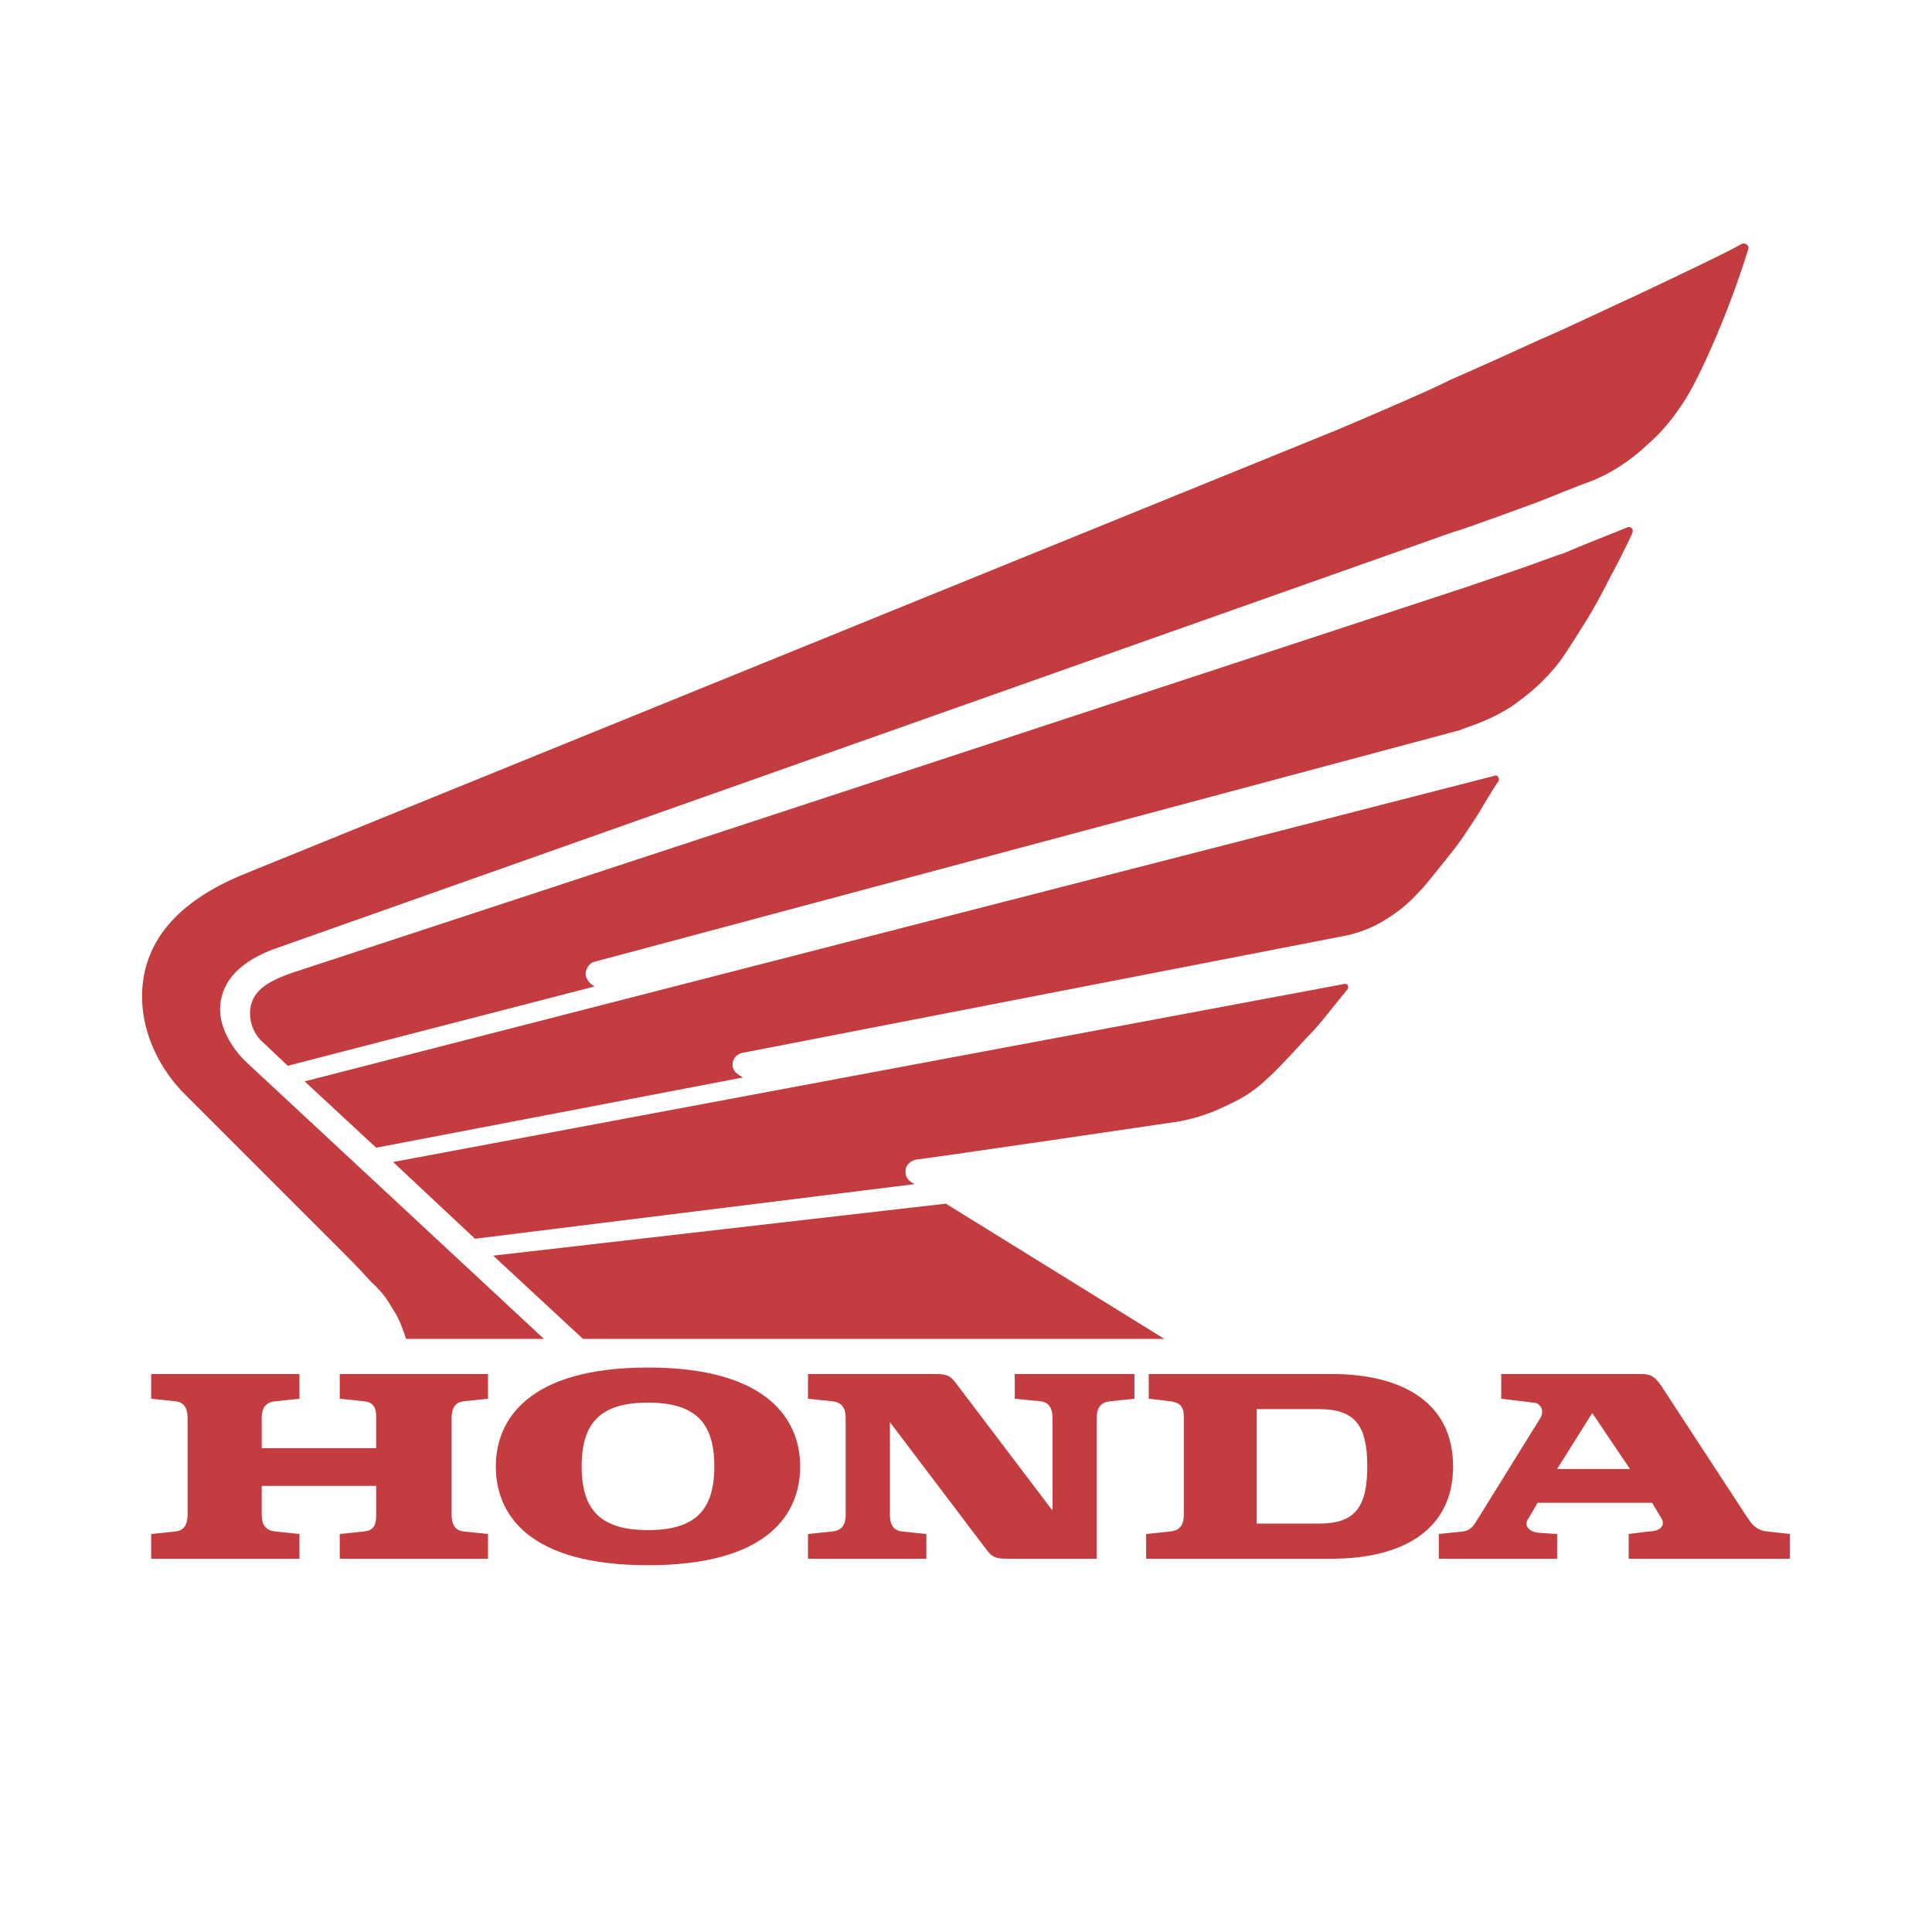
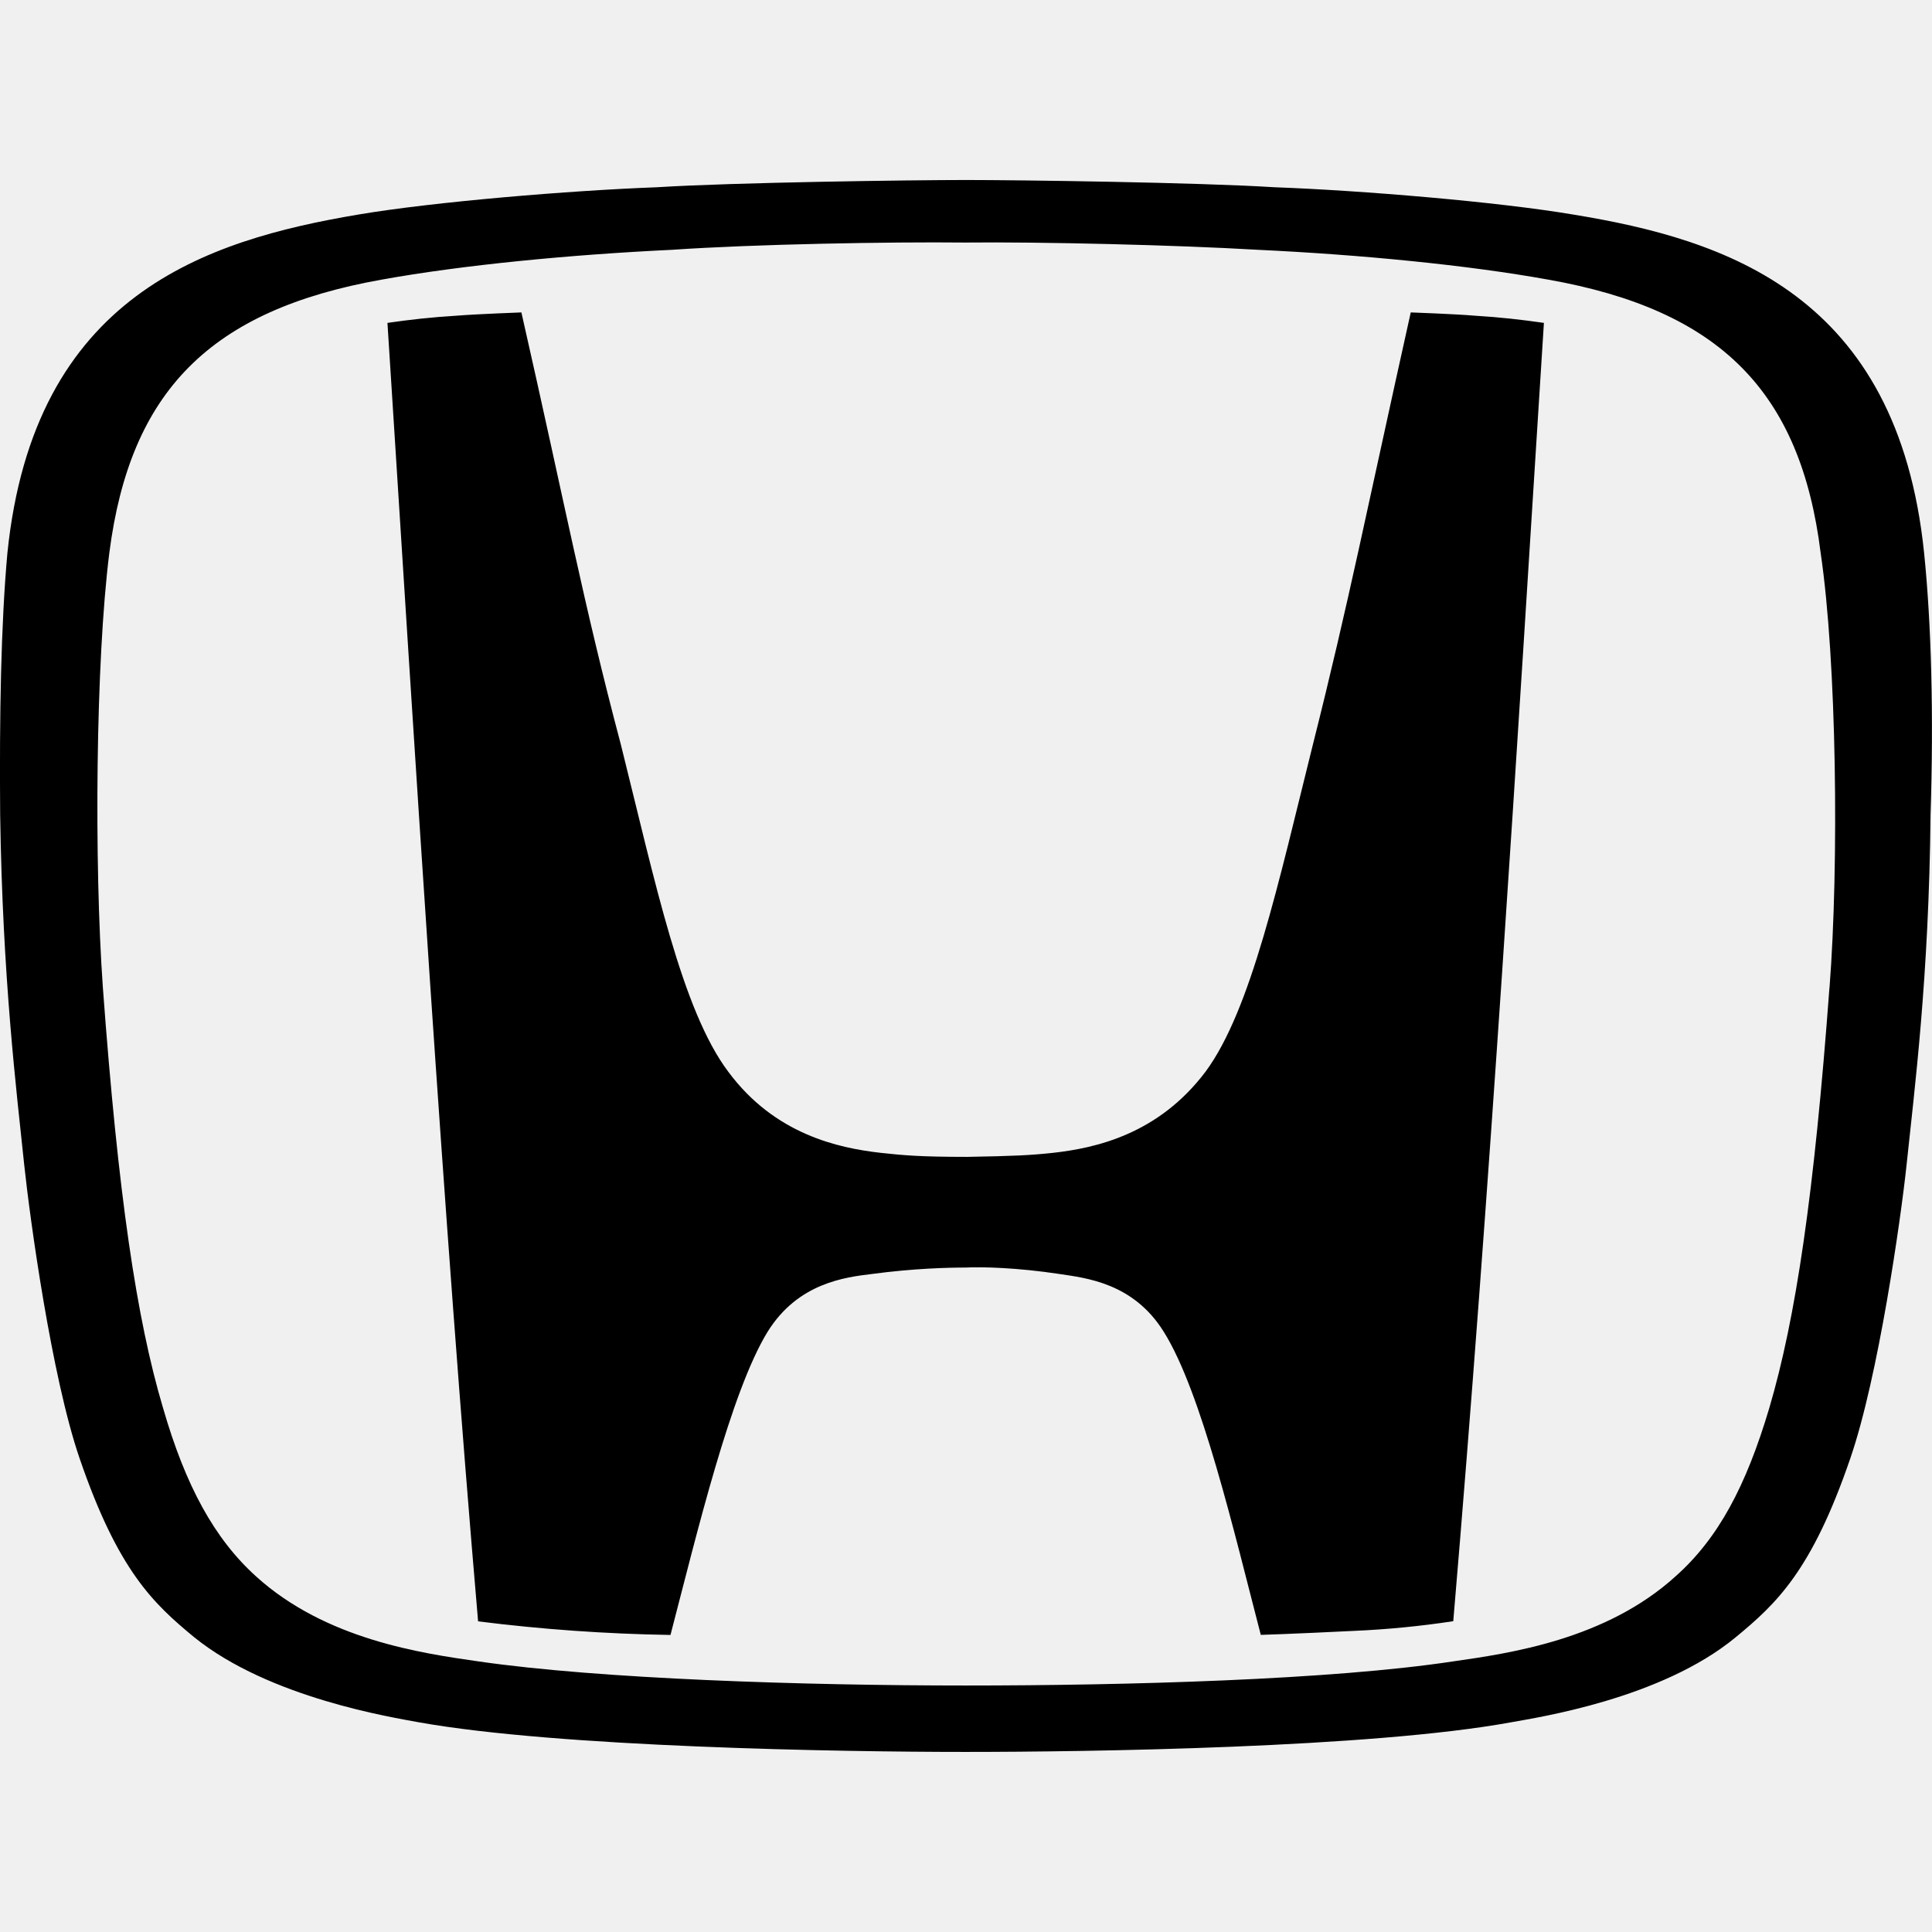
- <svg xmlns="http://www.w3.org/2000/svg" width="2500" height="2500" viewBox="0 0 192.756 192.756">
-   <g fill-rule="evenodd" clip-rule="evenodd">
-     <path fill="#fff" d="M0 0h192.756v192.756H0V0z" />
-     <path d="M33.897 139.551l2.465.26c1.168.131 1.168 1.039 1.168 1.688v2.984H26.111v-2.984c0-.648.13-1.557 1.298-1.688l2.465-.26v-2.465H15.082v2.465l2.466.26c1.038.131 1.167 1.039 1.167 1.688v9.602c0 .65-.129 1.559-1.167 1.688l-2.466.26v2.465h14.793v-2.465l-2.465-.26c-1.168-.129-1.298-1.037-1.298-1.688v-2.854h11.419v2.854c0 .65 0 1.559-1.168 1.688l-2.465.26v2.465H48.69v-2.465l-2.465-.26c-1.038-.129-1.168-1.037-1.168-1.688v-9.602c0-.648.13-1.557 1.168-1.688l2.465-.26v-2.465H33.897v2.465zM132.906 137.086h-18.297v2.465l2.207.26c.777.131 1.297.391 1.297 1.559v9.73c0 .65-.129 1.559-1.297 1.688l-2.467.26v2.465h18.557c6.617 0 12.068-2.594 12.068-9.213.001-6.618-5.451-9.214-12.068-9.214zm-1.297 14.922h-6.229V140.59h6.229c3.633 0 4.801 1.688 4.801 5.709 0 4.023-1.168 5.709-4.801 5.709z" fill="#c23c40" />
-     <path d="M176.248 152.787c-1.168-.129-1.559-.908-1.947-1.428l-8.564-13.105c-.648-.908-1.039-1.168-1.947-1.168h-14.014v2.465l3.244.391c.52 0 1.168.648.648 1.557l-6.357 10.252c-.26.389-.52.908-1.299 1.037l-2.465.26v2.465h11.809v-2.465l-1.947-.129c-.908-.131-1.428-.779-.908-1.428l.908-1.559h11.42l.779 1.299c.777 1.037-.131 1.557-1.039 1.557l-2.076.26v2.465h16.09v-2.465l-2.335-.261zm-20.893-6.228l3.504-5.58 3.762 5.58h-7.266zM101.244 139.551l2.596.26c1.037.131 1.168 1.039 1.168 1.688v9.213l-9.733-12.846c-.519-.65-.908-.779-1.946-.779H80.612v2.465l2.465.26c1.168.131 1.298 1.039 1.298 1.688v9.602c0 .65-.13 1.559-1.298 1.688l-2.465.26v2.465H92.42v-2.465l-2.466-.26c-1.038-.129-1.168-1.037-1.168-1.688v-9.213l9.733 12.848c.52.648.908.777 1.945.777h8.955V141.5c0-.648.129-1.557 1.297-1.688l2.465-.26v-2.465h-11.938v2.464h.001zM64.651 136.438c-12.068 0-15.182 5.32-15.182 9.861 0 4.672 3.114 9.863 15.182 9.863s15.183-5.191 15.183-9.863c-.001-4.541-3.115-9.861-15.183-9.861zm0 16.22c-4.671 0-6.618-1.947-6.618-6.359s1.946-6.357 6.618-6.357c4.672 0 6.618 1.945 6.618 6.357s-1.946 6.359-6.618 6.359zM58.163 133.582l-8.954-8.305 45.158-5.189 21.801 13.494H58.163zM134.203 98.156l-94.986 17.779 8.175 7.654 43.86-5.449c-.779-.389-.908-.779-.908-1.297 0-.52.389-1.039 1.167-1.168.39 0 24.266-3.504 25.953-3.764.777-.131 2.725-.52 4.801-1.557 2.076-.908 3.373-1.947 4.152-2.727.648-.518 2.465-2.465 3.764-3.893a26.973 26.973 0 0 0 2.076-2.336c.52-.648 1.688-2.076 2.205-2.725.132-.257.001-.517-.259-.517zM149.127 77.395L30.394 107.889l7.137 6.619 36.593-7.008c-.648-.389-1.038-.648-1.038-1.297a1.2 1.2 0 0 1 1.038-1.168l59.431-11.549c.779-.13 2.855-.52 4.801-1.817 1.947-1.168 2.986-2.465 3.635-3.115.777-.908 2.205-2.725 3.244-4.022.777-1.038 1.428-2.076 1.945-2.854.52-.778 1.688-2.855 2.336-3.763.13-.261-.129-.65-.389-.52z" fill="#c23c40" />
-     <path d="M133.426 42.878c1.557-.649 9.473-4.023 11.158-4.932 1.818-.778 7.008-3.114 8.955-4.022 2.205-.908 8.434-3.893 9.342-4.282 4.412-2.076 9.863-4.671 10.9-5.32.26-.13.779.13.648.519a91.178 91.178 0 0 1-3.244 8.824c-.777 1.817-1.945 4.412-2.984 6.099-1.297 2.077-2.594 3.503-3.633 4.412-2.205 2.077-4.023 3.115-5.969 3.894-1.168.389-3.633 1.427-5.32 2.076-.389.13-7.008 2.595-8.436 2.984L27.798 94.524c-2.725.908-5.839 2.724-5.839 6.228 0 1.559.909 3.635 2.725 5.32l29.586 27.51H40.515c-.259-.777-.649-1.945-1.168-2.725s-.778-1.557-2.336-2.984c-1.167-1.299-2.335-2.465-2.725-2.855l-15.572-15.57c-2.984-2.855-4.542-6.619-4.542-9.992 0-4.672 2.595-9.213 10.381-12.328l108.873-44.25z" fill="#c23c40" />
-     <path d="M146.271 58.579c1.557-.519 4.543-1.557 5.32-1.816.779-.259 3.893-1.427 4.412-1.557 2.076-.908 4.152-1.687 6.359-2.595.258-.13.648.13.518.519-.26.649-1.686 3.503-2.076 4.152-.908 1.817-1.816 3.504-2.725 4.931-.908 1.428-2.076 3.374-2.854 4.283-1.299 1.557-2.467 2.595-4.283 3.893-2.336 1.557-4.412 2.076-5.32 2.466L59.331 95.951c-.648.129-.908.908-.908 1.168 0 .52.389 1.037.908 1.297l-30.624 7.916-2.465-2.336c-.908-.777-1.298-1.945-1.298-2.854 0-2.207 1.687-3.244 4.413-4.152l116.914-38.411z" fill="#c23c40" />
-   </g>
+ <svg xmlns="http://www.w3.org/2000/svg" role="img" viewBox="0 0 24 24">
+   <path d="M23.902 6.87c-.33-3.218-2.47-3.895-4.354-4.204-.946-.16-2.63-.3-3.716-.34-.946-.06-3.168-.09-3.835-.09-.657 0-2.89.03-3.835.09-1.076.04-2.77.18-3.716.34C2.563 2.985.42 3.66.092 6.87c-.08.877-.1 2.023-.09 3.248.03 2.031.2 3.406.3 4.363.07.657.338 2.62.687 3.636.478 1.395.916 1.803 1.424 2.222.937.757 2.471.996 2.79 1.056 1.733.31 5.24.368 6.784.368 1.544 0 5.05-.05 6.784-.368.329-.06 1.863-.29 2.79-1.056.508-.419.946-.827 1.424-2.222.35-1.016.628-2.979.698-3.636.1-.957.279-2.332.299-4.363.04-1.225.01-2.371-.08-3.248m-1.176 5.4c-.19 2.57-.418 4.104-.747 5.22-.29.976-.637 1.623-1.165 2.092-.867.787-2.063.956-2.76 1.056-1.514.23-4.055.3-6.057.3-2.002 0-4.543-.08-6.057-.3-.697-.1-1.893-.269-2.76-1.056-.518-.469-.876-1.126-1.155-2.093-.329-1.105-.558-2.65-.747-5.22-.11-1.543-.09-4.054.08-5.4.258-2.011 1.255-3.018 3.387-3.396.996-.18 2.34-.31 3.606-.37 1.016-.07 2.7-.1 3.636-.09.936-.01 2.62.03 3.636.09 1.275.06 2.61.19 3.606.37 2.142.378 3.139 1.395 3.388 3.397.199 1.345.229 3.856.11 5.4m-5.202-8.39c-.548 2.462-.767 3.588-1.216 5.37-.428 1.715-.767 3.298-1.335 4.065-.587.777-1.365.947-1.893 1.006-.279.03-.478.04-1.066.05-.596 0-.796-.02-1.075-.05-.528-.06-1.315-.229-1.892-1.006-.578-.767-.907-2.35-1.335-4.064-.47-1.773-.678-2.91-1.236-5.37 0 0-.548.02-.797.04-.329.02-.588.05-.867.09.343 5.372.692 11.079 1.126 16.13a21.983 21.983 0 002.39.169c.33-1.266.748-3.02 1.207-3.767.378-.608.966-.677 1.295-.717.518-.07.956-.08 1.165-.08.2-.01.637 0 1.165.08.33.05.917.11 1.295.717.47.747.877 2.5 1.206 3.766 0 0 .358-.01 1.165-.05.41-.018.82-.058 1.226-.12.458-5.39.785-10.728 1.126-16.128-.28-.04-.538-.07-.867-.09-.23-.02-.787-.04-.787-.04z" />
</svg>
